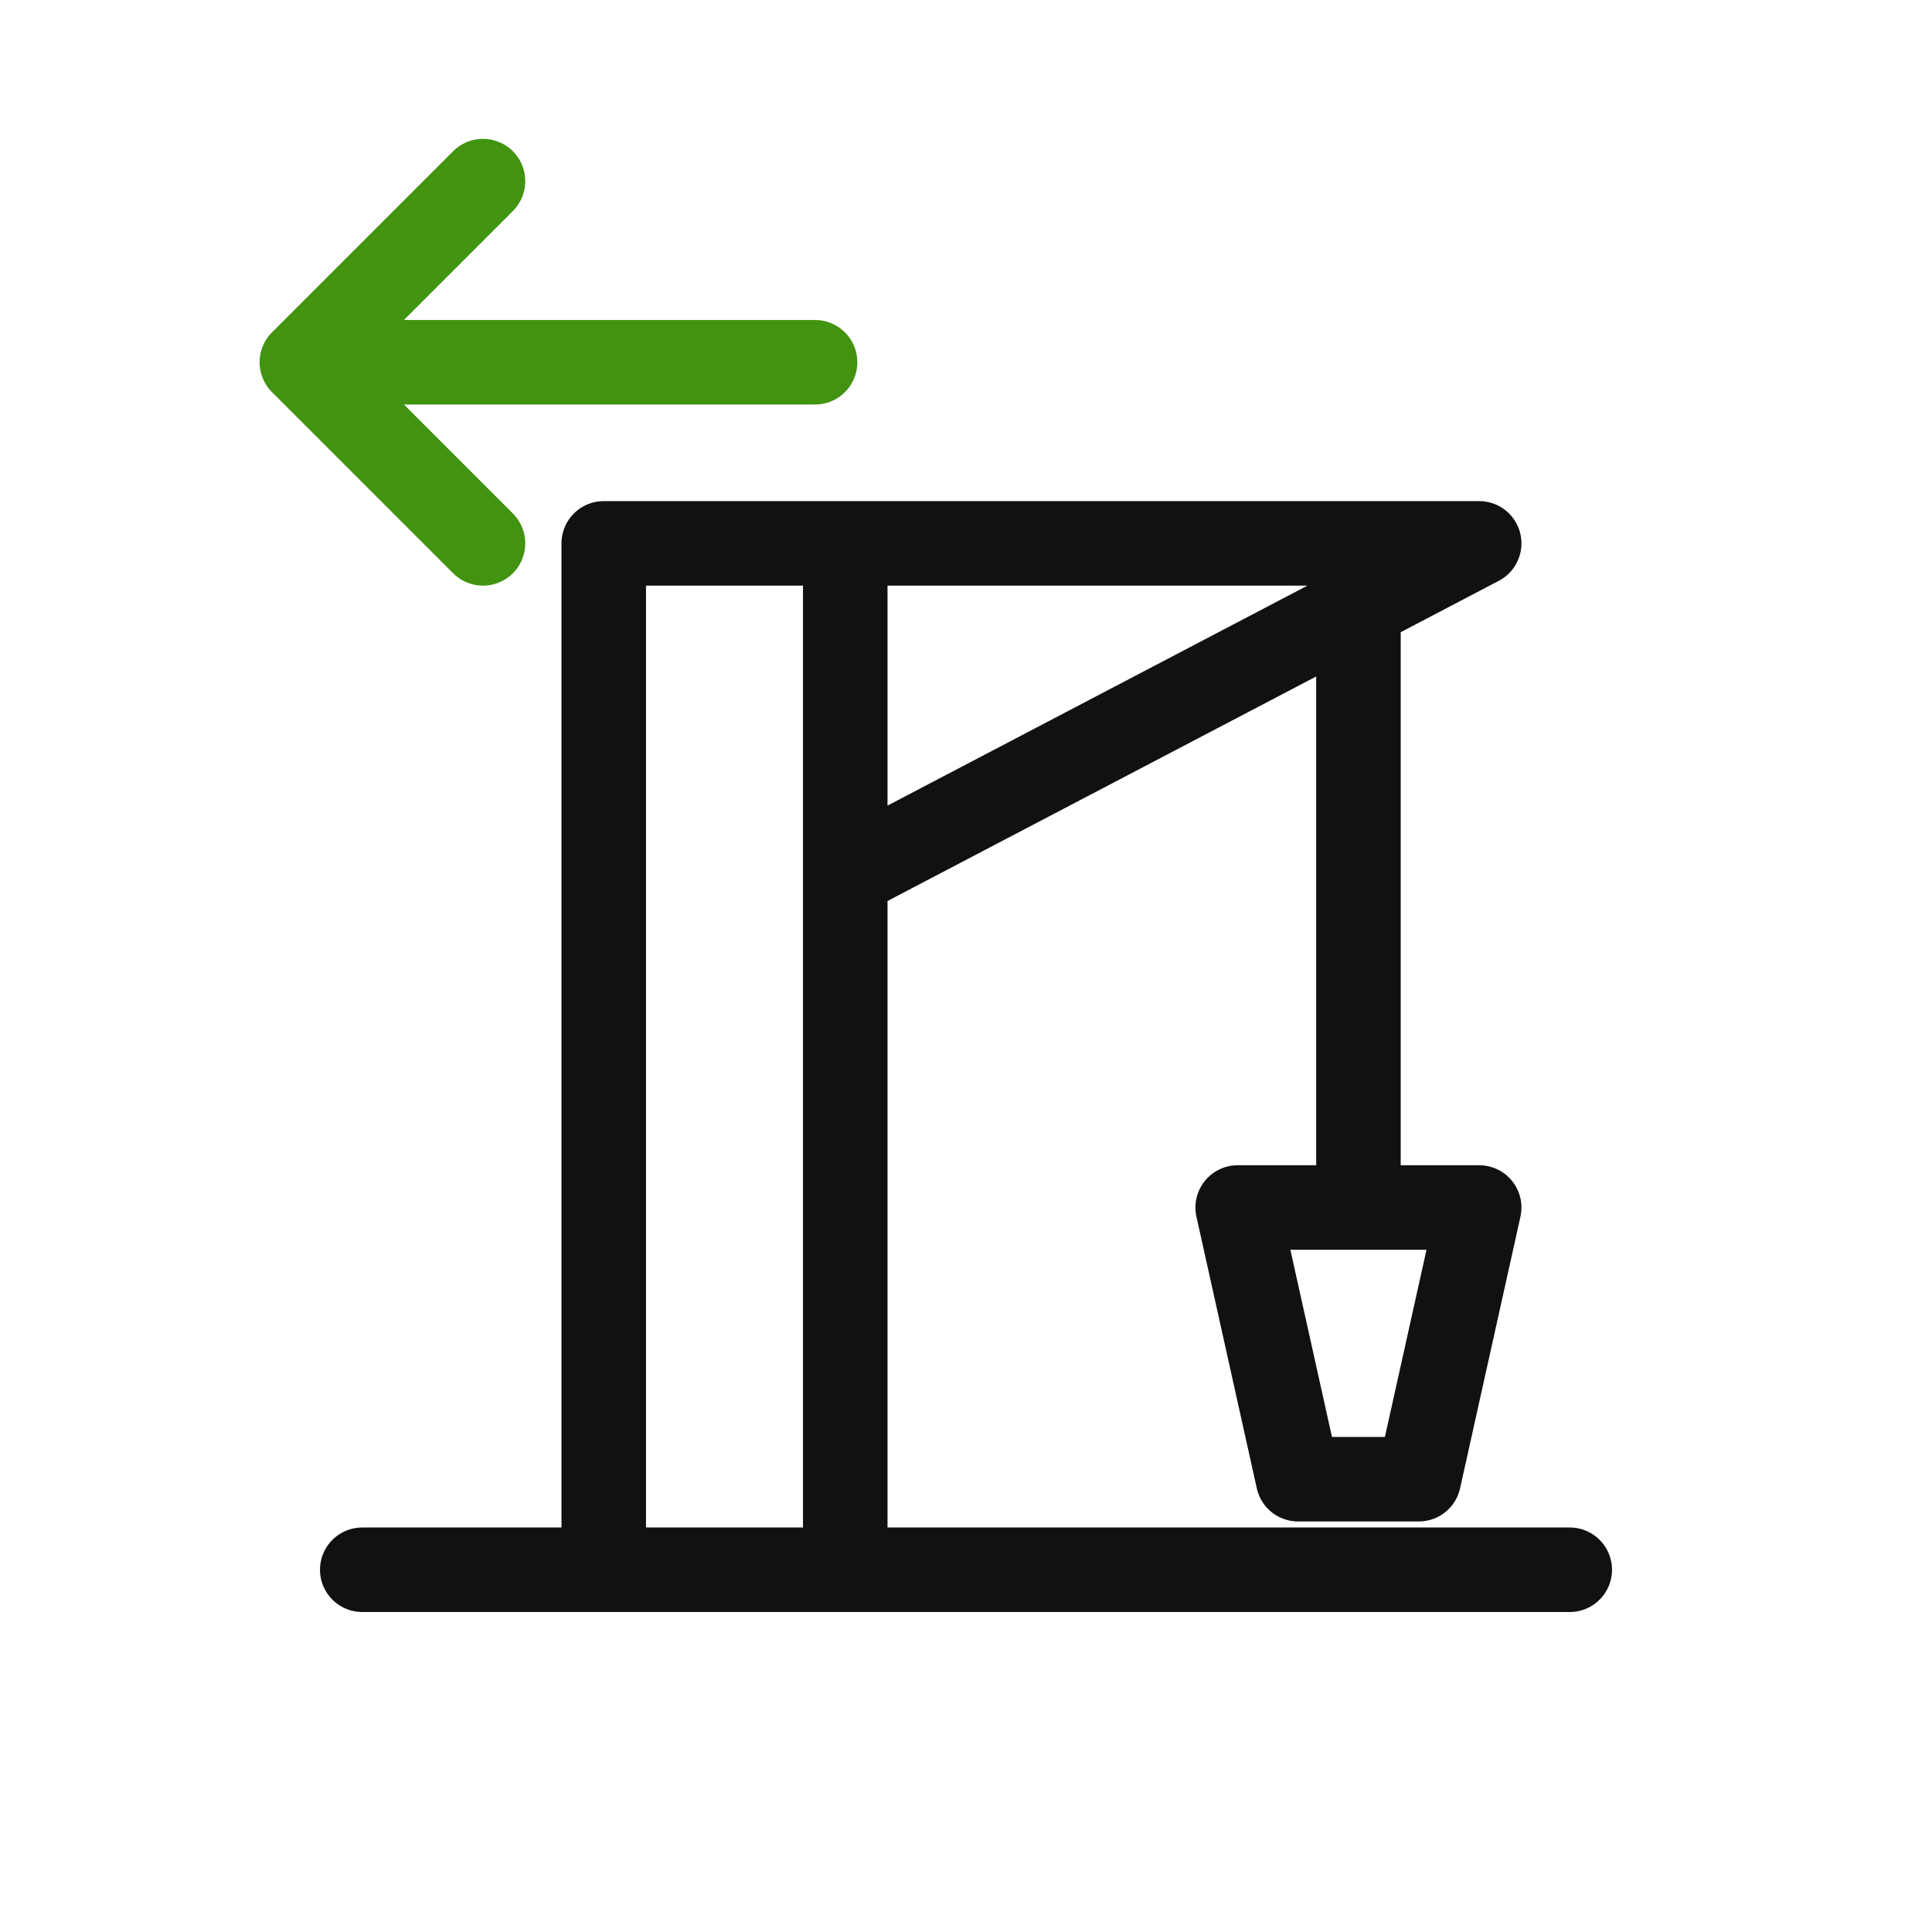
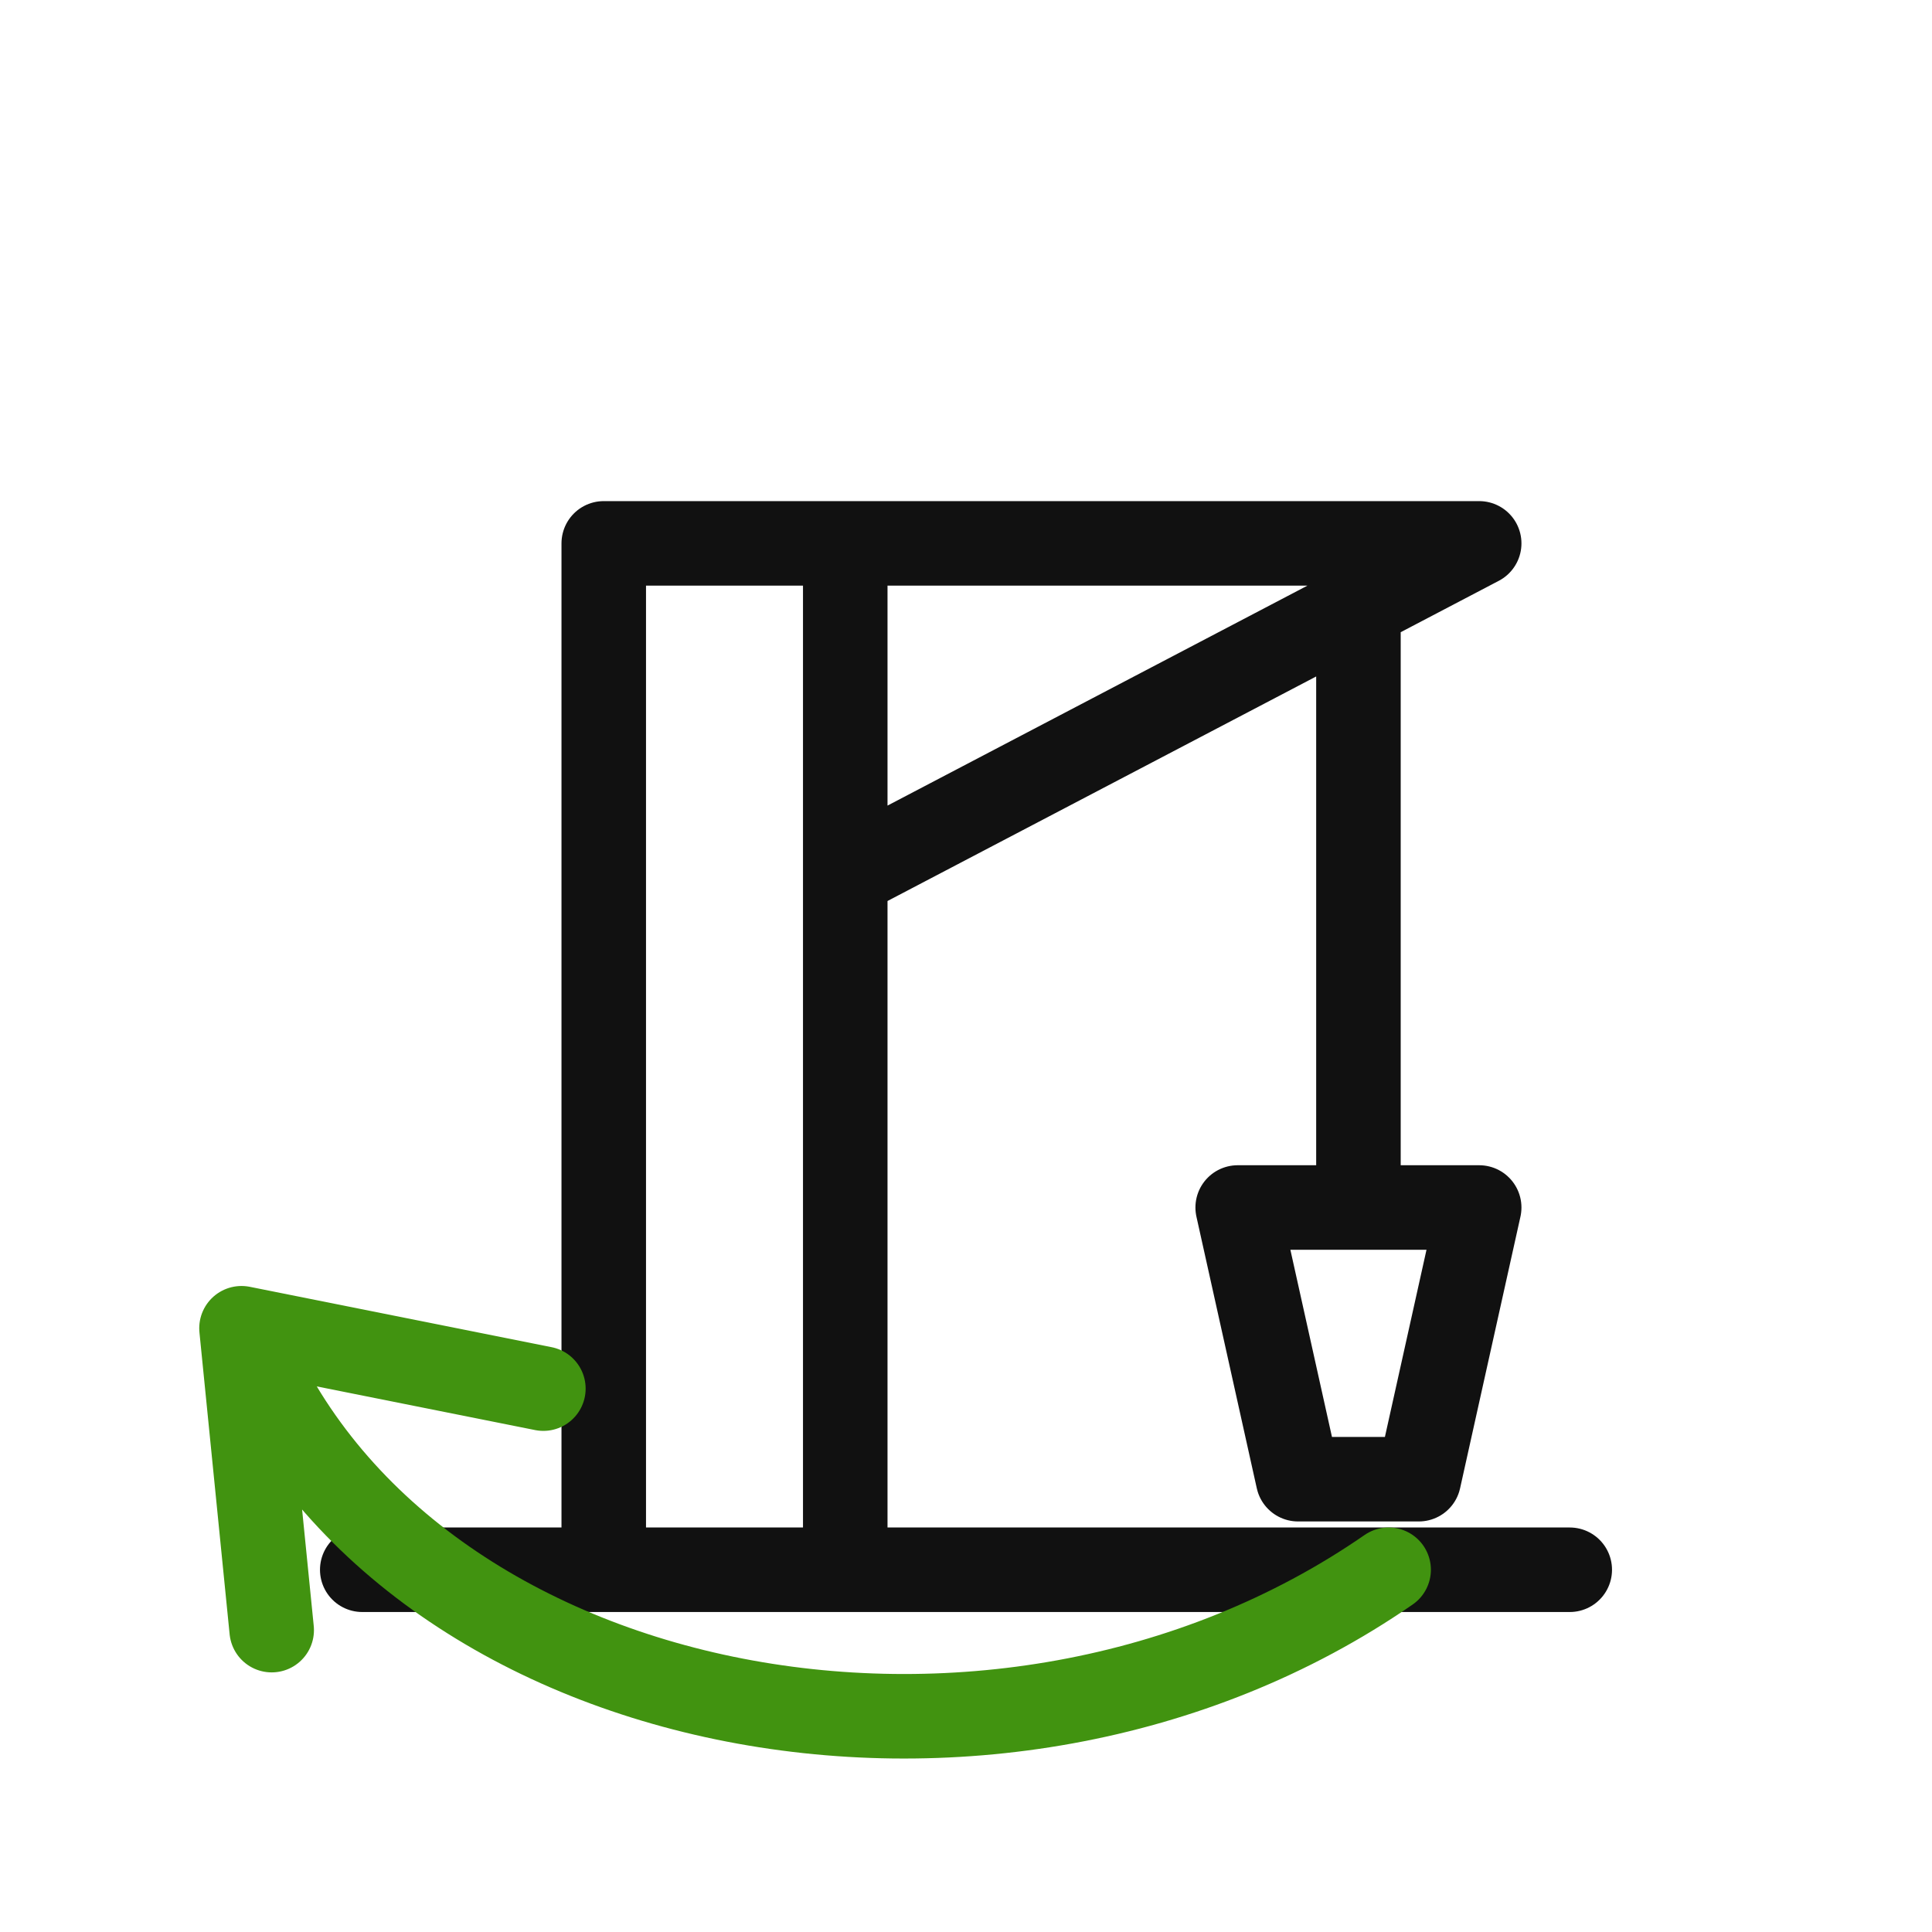
<svg xmlns="http://www.w3.org/2000/svg" viewBox="0 0 64 64">
  <g data-rk-role="primary" fill="none" stroke="#111111" stroke-width="2.8" stroke-linecap="round" stroke-linejoin="round">
    <path d="M12 52h40M20 52V18h8v34M24 18h25L28 29M45 18v22M41 40h8l-2 9h-4z" />
  </g>
  <g data-rk-role="accent" fill="none" stroke="#419310" stroke-width="2.8" stroke-linecap="round" stroke-linejoin="round">
-     <path d="M10 12h17M10 12l6-6M10 12l6 6" />
+     <path d="M8 44c5 13 25 17 38 8M8 44l1 10M8 44l10 2" />
  </g>
</svg>
